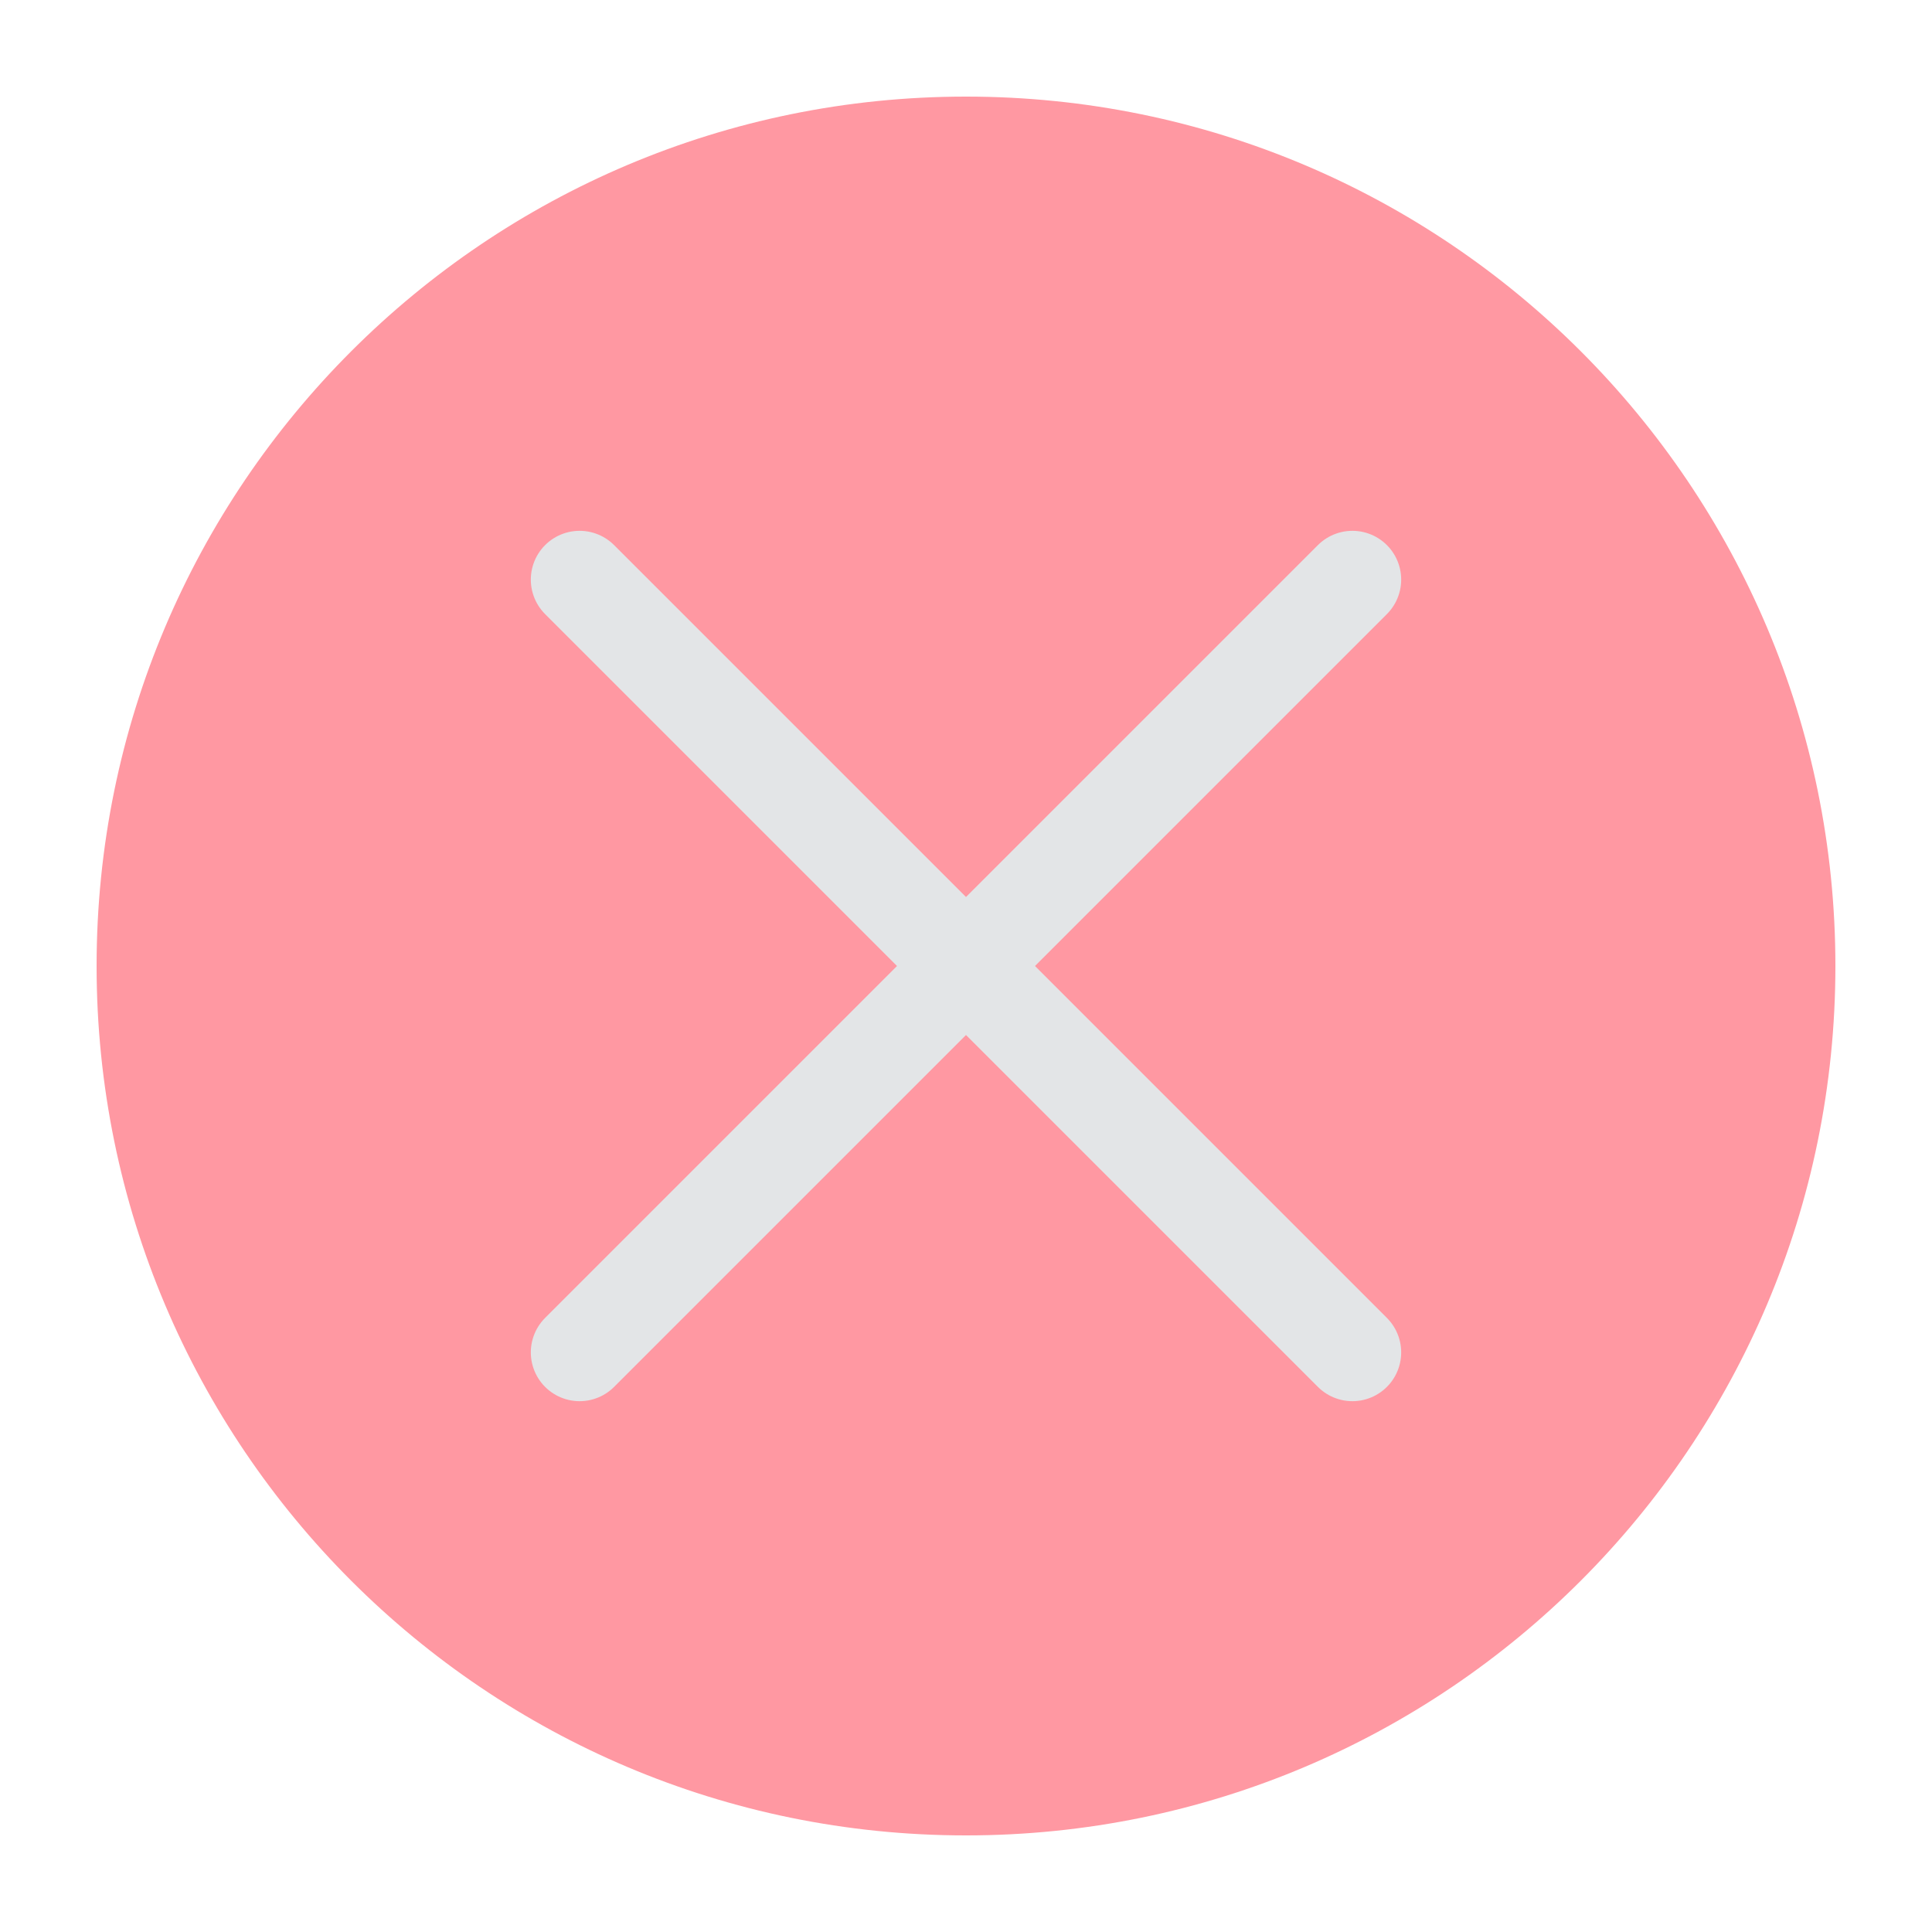
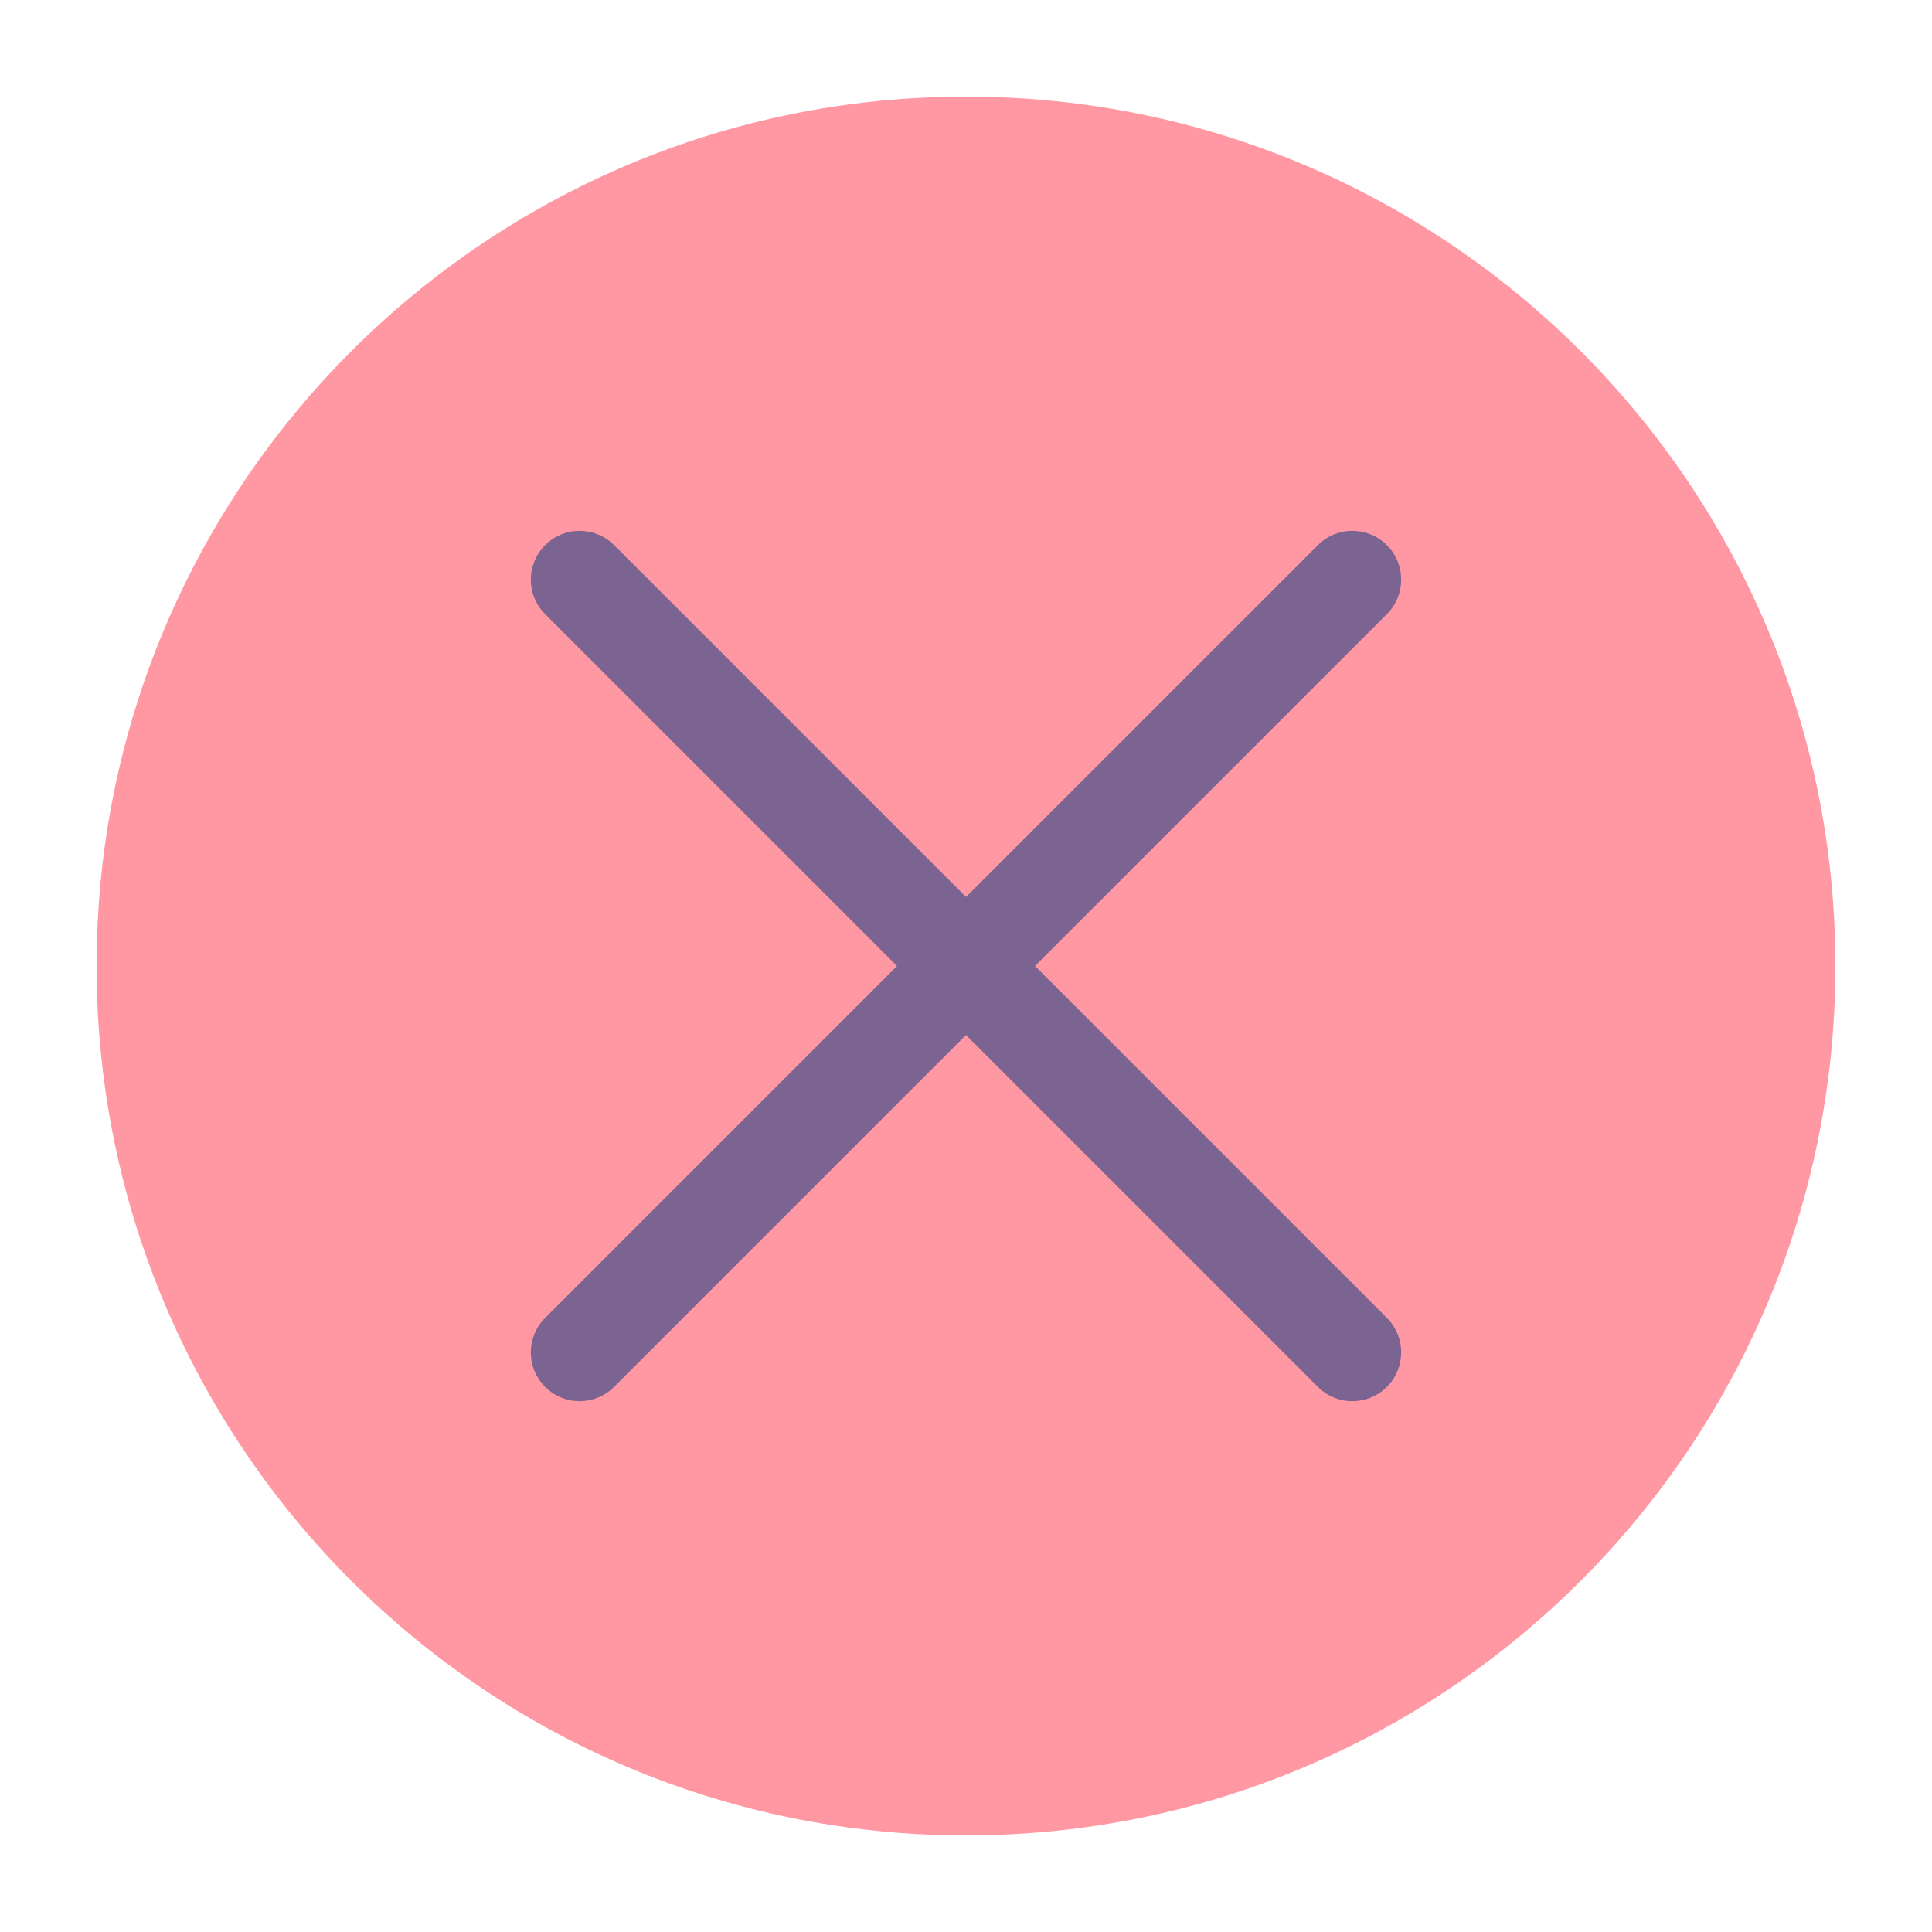
<svg xmlns="http://www.w3.org/2000/svg" viewBox="0 0 50 50" version="1.2" baseProfile="tiny">
  <defs>
</defs>
  <g fill="none" stroke="black" stroke-width="1" fill-rule="evenodd" stroke-linecap="square" stroke-linejoin="bevel">
    <g fill="#ff98a2" fill-opacity="1" stroke="none" transform="matrix(2.5,0,0,2.5,2.5,2.5)" font-family="IBM Plex Sans" font-size="12" font-weight="400" font-style="normal">
      <circle cx="9" cy="9" r="9" />
    </g>
-     <g fill="none" stroke="#e3e5e7" stroke-opacity="1" stroke-width="1.01" stroke-linecap="round" stroke-linejoin="miter" stroke-miterlimit="2" transform="matrix(2.5,0,0,2.5,2.5,2.5)" font-family="IBM Plex Sans" font-size="12" font-weight="400" font-style="normal">
+     <g fill="none" stroke="#7c6492" stroke-opacity="1" stroke-width="1.01" stroke-linecap="round" stroke-linejoin="miter" stroke-miterlimit="2" transform="matrix(2.5,0,0,2.5,2.5,2.5)" font-family="IBM Plex Sans" font-size="12" font-weight="400" font-style="normal">
      <polyline fill="none" vector-effect="none" points="5,5 13,13 " />
      <polyline fill="none" vector-effect="none" points="13,5 5,13 " />
    </g>
    <g fill="none" stroke="#000000" stroke-opacity="1" stroke-width="1" stroke-linecap="square" stroke-linejoin="bevel" transform="matrix(1,0,0,1,0,0)" font-family="IBM Plex Sans" font-size="12" font-weight="400" font-style="normal">
</g>
  </g>
</svg>
